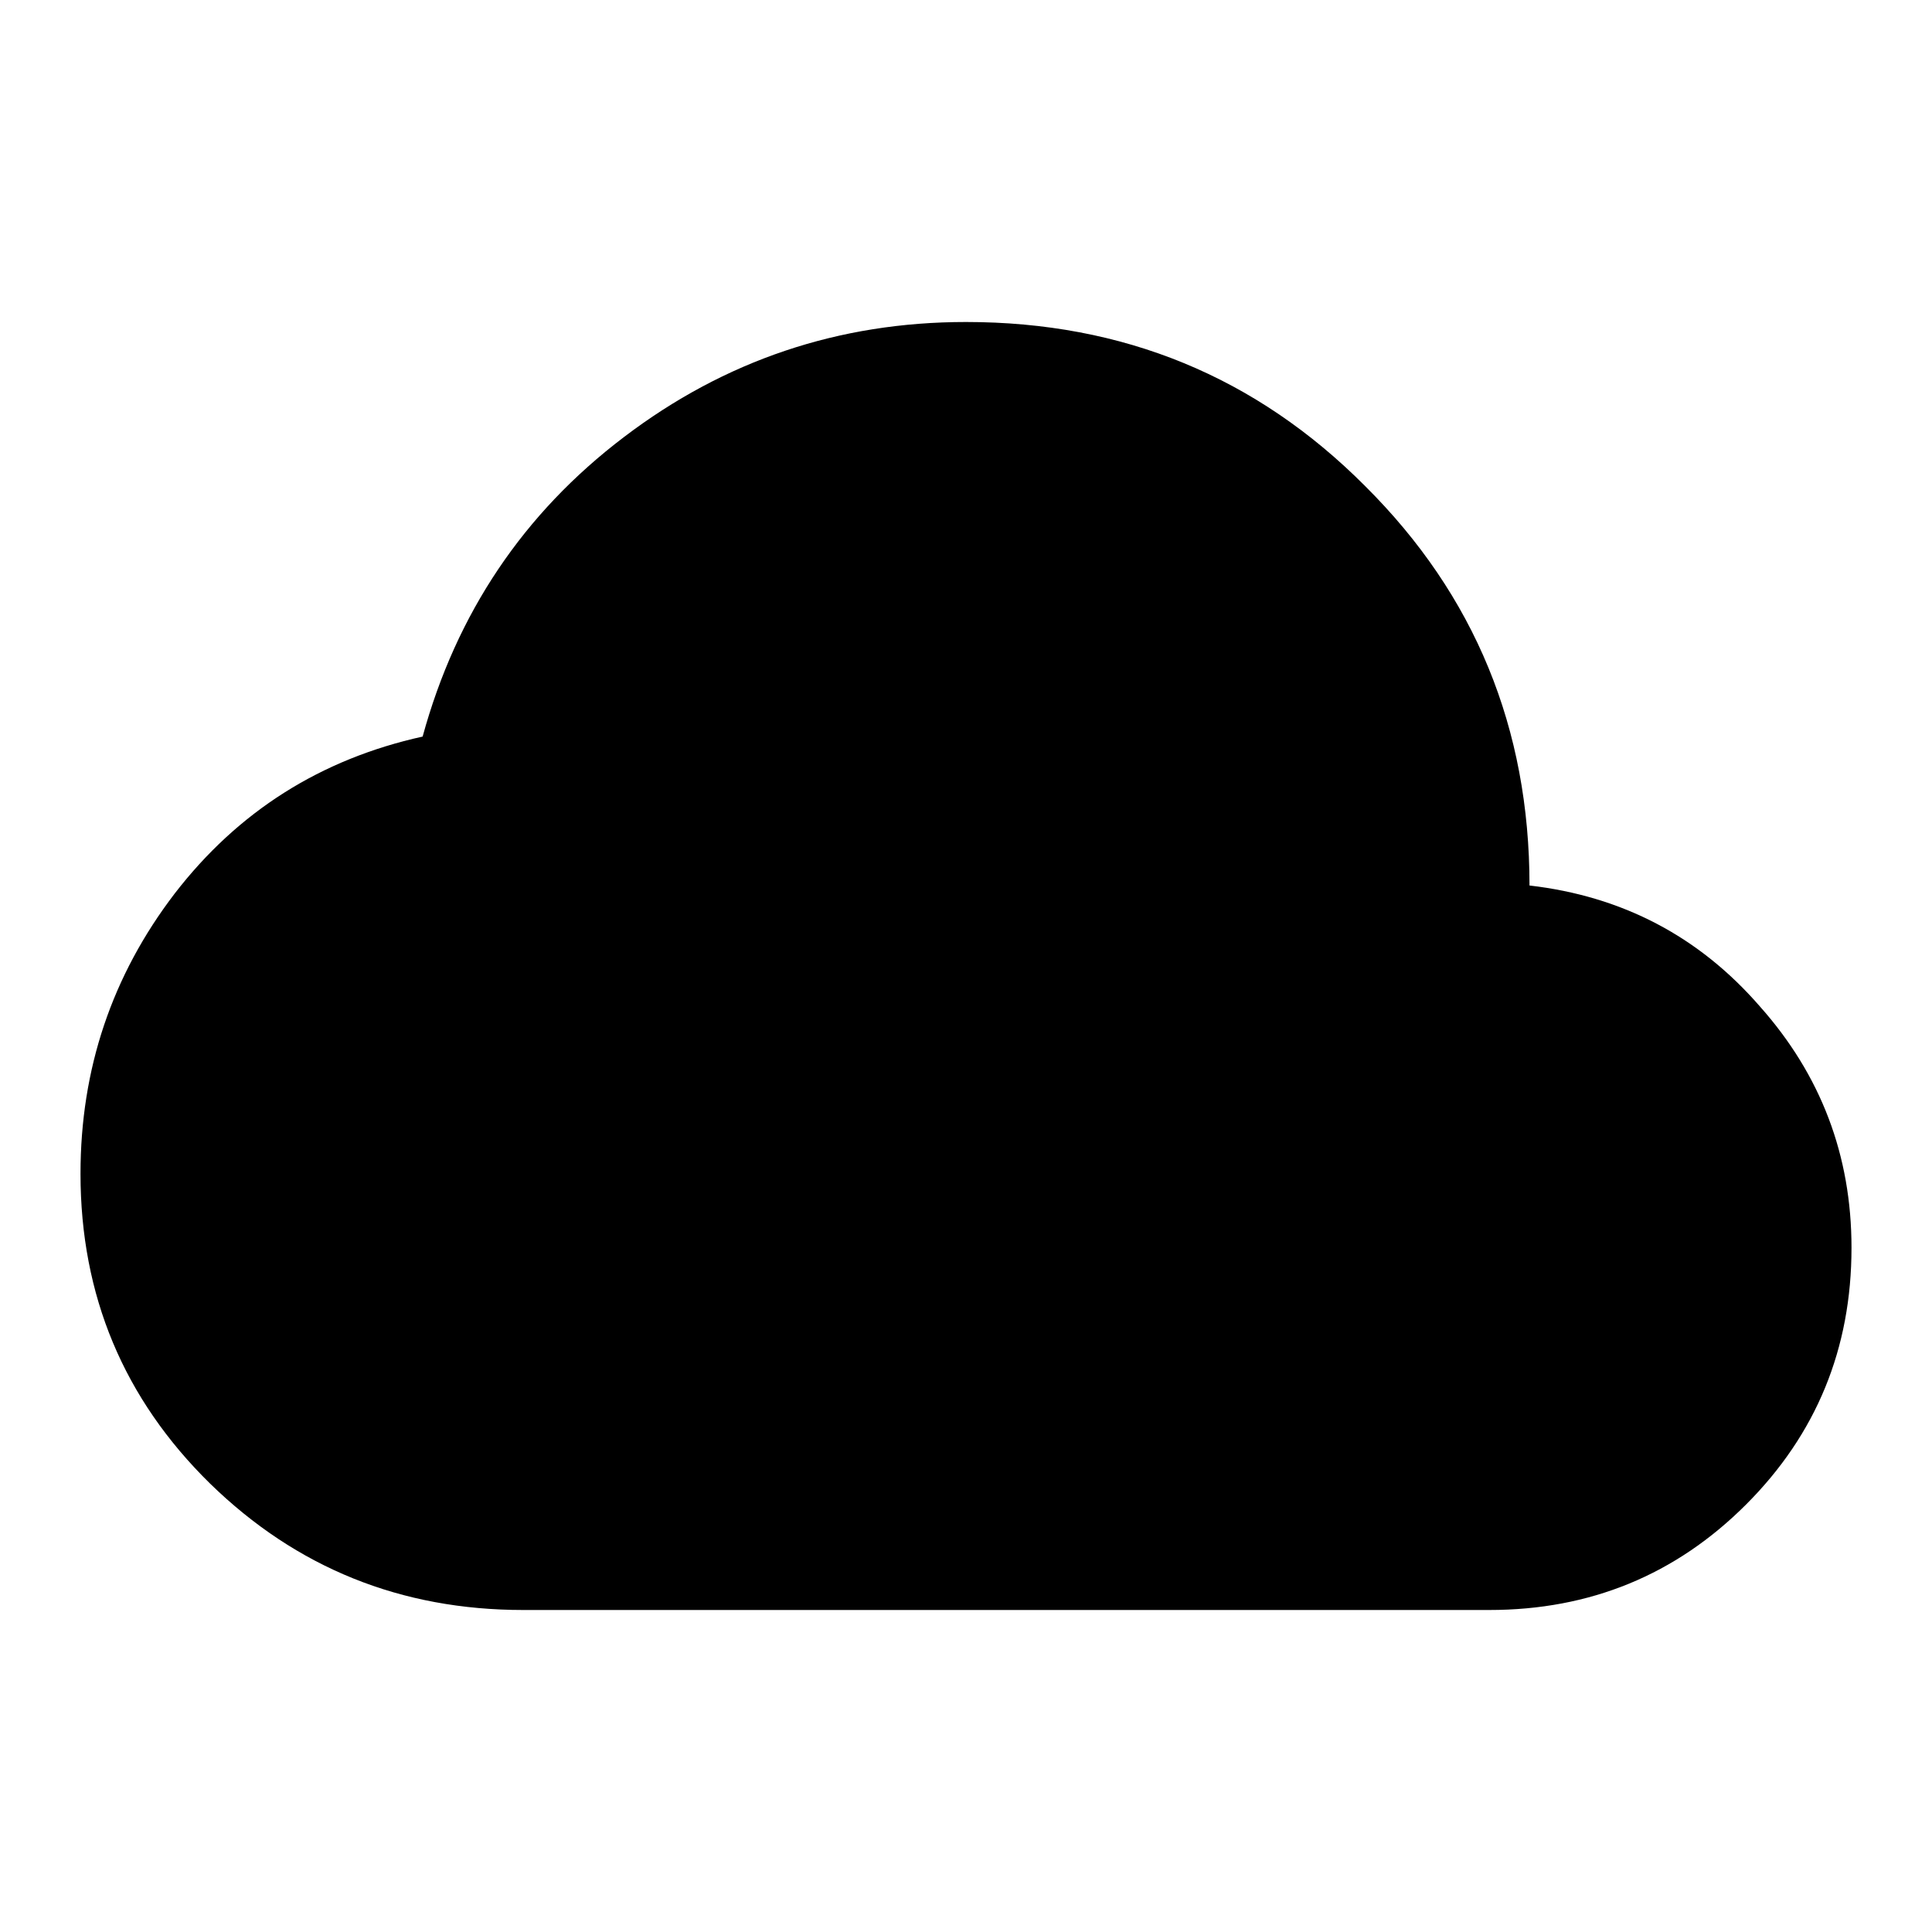
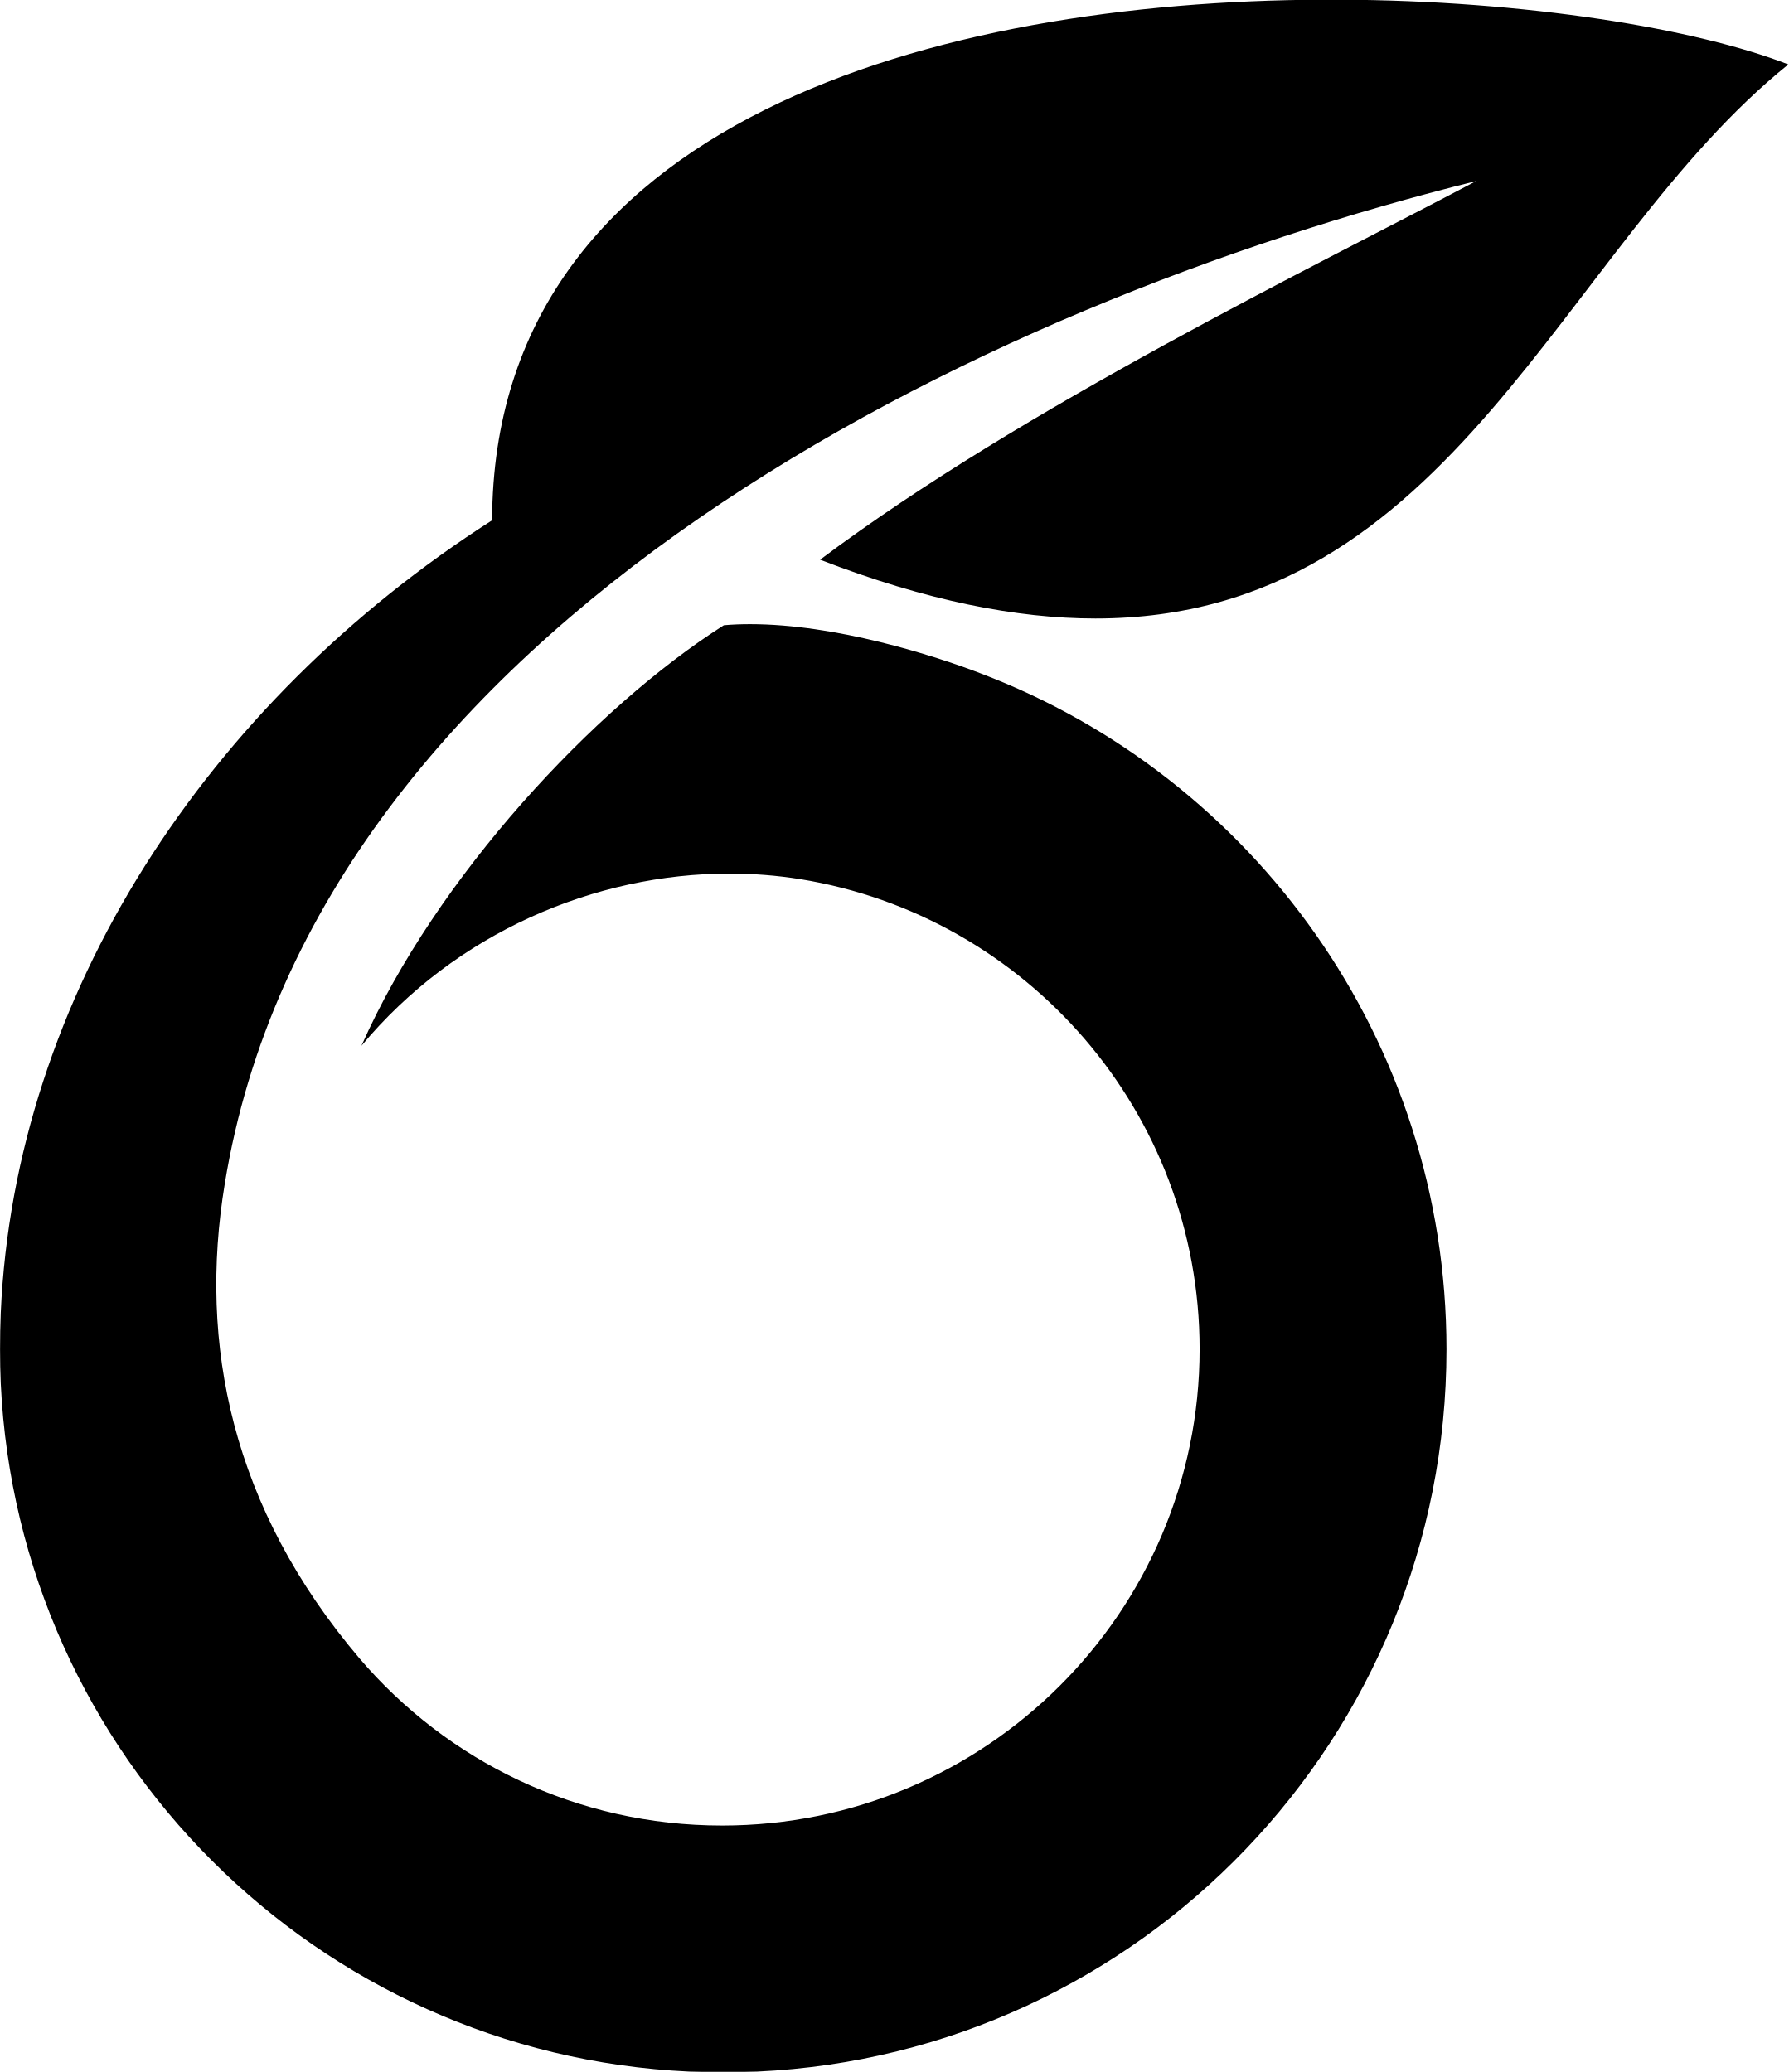
- <svg xmlns="http://www.w3.org/2000/svg" viewBox="0 0 24 24">
-   <path d="M6.5 20Q4.22 20 2.61 18.43 1 16.85 1 14.58 1 12.63 2.17 11.1 3.35 9.57 5.25 9.15 5.88 6.85 7.75 5.43 9.63 4 12 4 14.93 4 16.96 6.04 19 8.07 19 11 20.73 11.2 21.86 12.5 23 13.78 23 15.5 23 17.38 21.69 18.69 20.38 20 18.5 20Z" />
+ <svg xmlns="http://www.w3.org/2000/svg" id="Layer_1" data-name="Layer 1" viewBox="0 0 164.24 190.32">
+   <defs>
+     <style>
+       .cls-1 {
+         fill: #000;
+         stroke-width: 0px;
+       }
+     </style>
+   </defs>
+   <path class="cls-1" d="M122.95-.03h-1.41c.24,0,.47,0,.71,0s.47,0,.71,0M.07,127.08c-.05-1.04-.07-2.09-.07-3.14,0-1.12.02-2.24.07-3.35v6.5M66.42,190.35h0c-1.05,0-2.1-.02-3.13-.07h6.27c-1.04.05-2.08.07-3.13.07" />
+   <path class="cls-1" d="M164.24,5.92s0,0-.01,0c0,0,0,0,.01,0h0M69.56,190.28h-6.27C29.1,188.69,1.67,161.27.07,127.08v-6.5c1.27-29.07,18.93-56.03,45.12-72.79C45.3,10.89,86.39.11,121.53-.03h1.41c17.23.07,32.87,2.67,41.28,5.95-20.96,16.89-30.67,50.89-63.63,50.89-7.2,0-15.51-1.62-25.28-5.4,18.71-14.04,45.43-26.93,60.25-34.78C90.14,27.9,29.03,57.21,20.64,108.74c-2.43,14.7.61,29.74,12.39,43.61,8.02,9.38,19.92,15.33,33.28,15.33,24.17,0,43.85-19.58,43.85-43.76,0-21.76-15.91-39.81-36.69-43.17-2.13-.34-4.3-.51-6.49-.51-12.32,0-25.13,5.42-33.79,15.82,6.86-15.5,21.38-31.06,33.28-38.63.79-.07,1.59-.1,2.41-.1,7.85,0,16.83,2.85,21.19,4.53,24.99,9.5,42.76,33.72,42.76,62.08,0,35.62-28.06,64.7-63.29,66.34" />
</svg>
